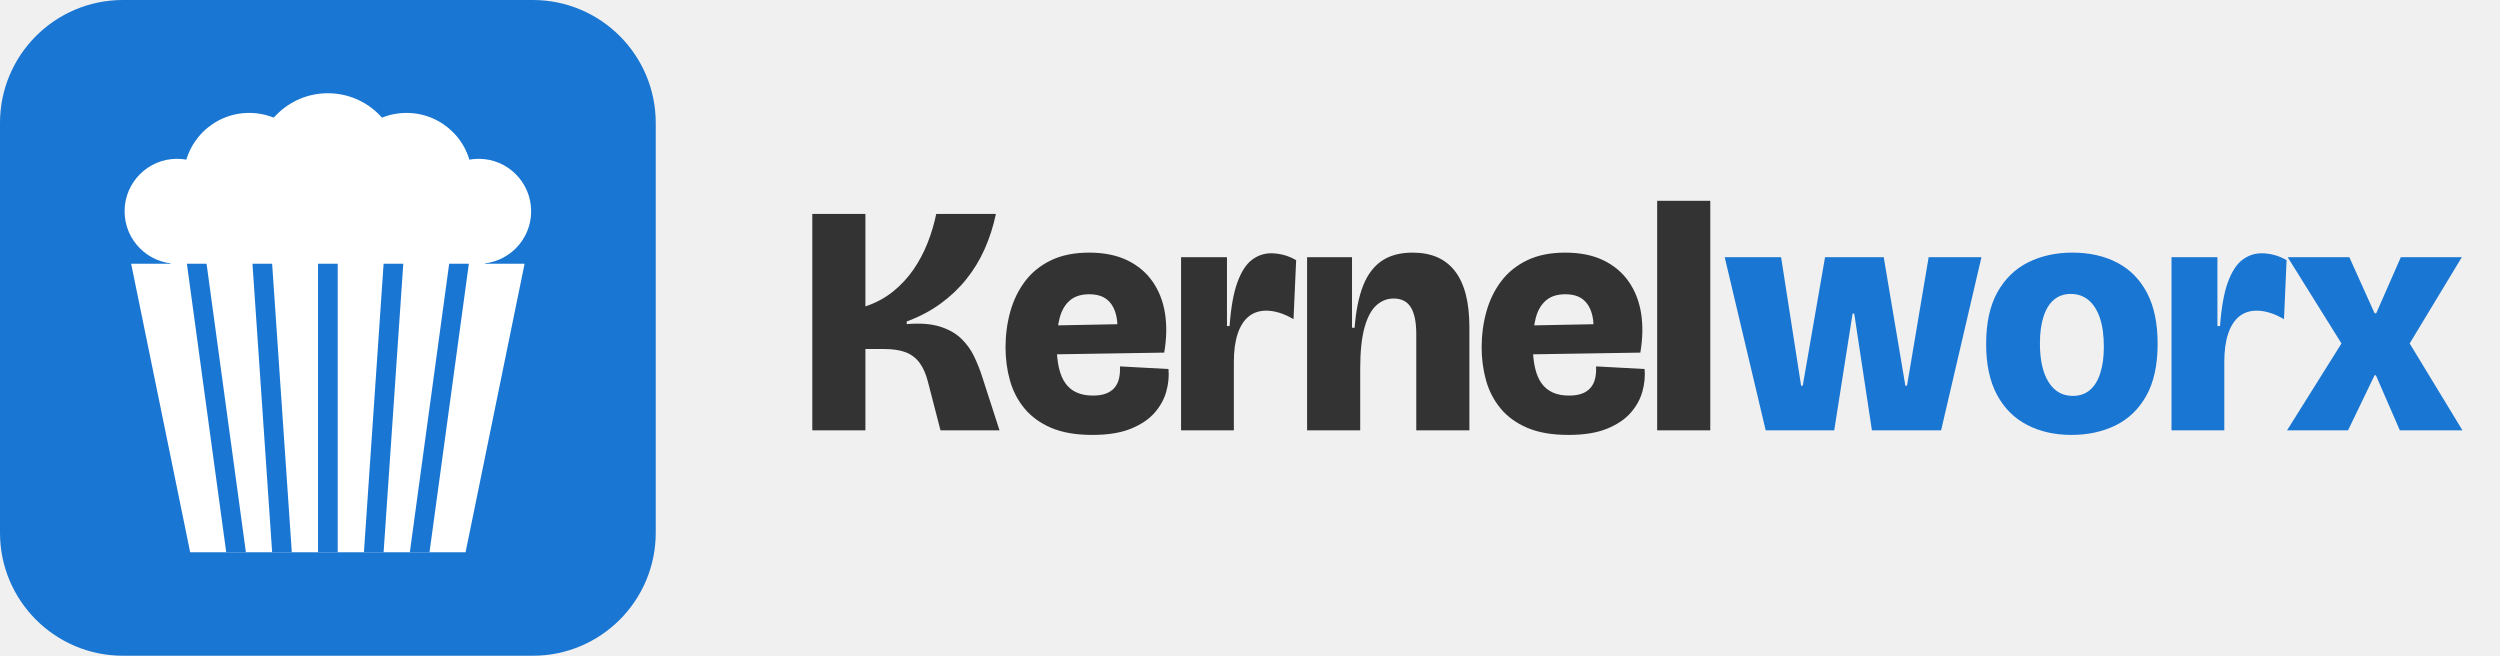
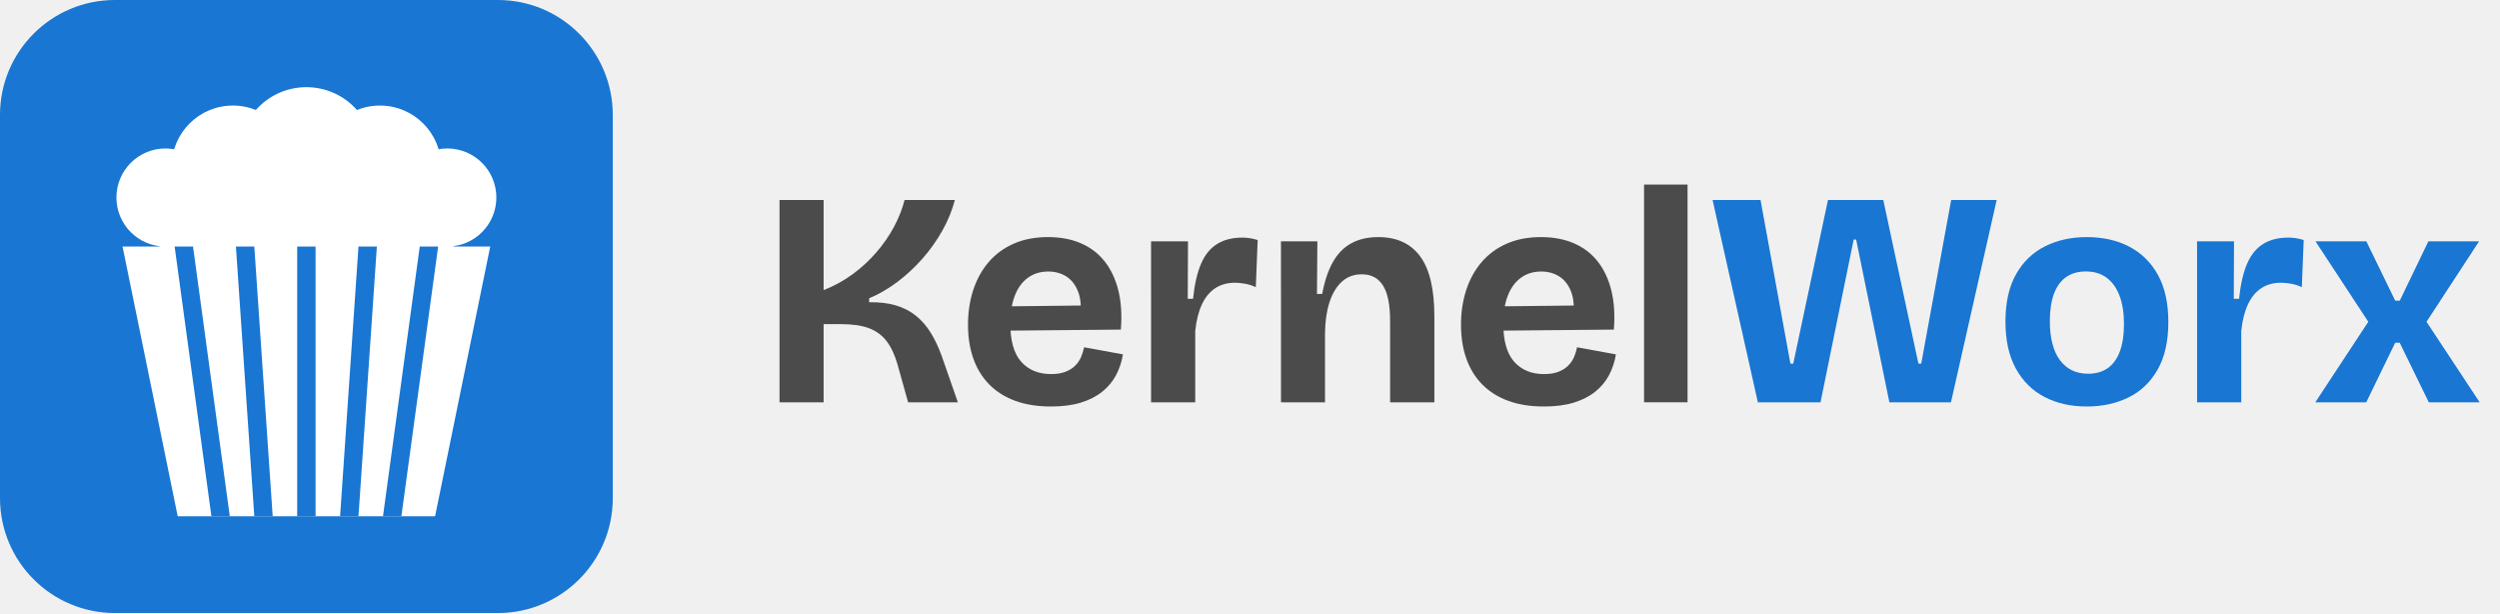
- <svg xmlns="http://www.w3.org/2000/svg" width="244" height="64" viewBox="0 0 244 64" role="img" aria-label="KernelWorx">
+ <svg xmlns="http://www.w3.org/2000/svg" width="261" height="64" viewBox="0 0 261 64" role="img" aria-label="KernelWorx">
  <rect width="64" height="64" rx="12" fill="#1976d2" />
  <g transform="translate(32 31.5) scale(1.28) translate(-32 -31.5)">
    <circle cx="20.5" cy="23" r="4" fill="#ffffff" />
    <circle cx="26" cy="20.5" r="5" fill="#ffffff" />
    <circle cx="32" cy="19.5" r="5.5" fill="#ffffff" />
    <circle cx="38" cy="20.5" r="5" fill="#ffffff" />
    <circle cx="43.5" cy="23" r="4" fill="#ffffff" />
    <rect x="20" y="24" width="24" height="3.5" fill="#ffffff" />
    <path d="M17 27h30l-4.5 22h-21z" fill="#ffffff" />
    <path d="M21.25 27L24.25 49h1.5L22.75 27z" fill="#1976d2" />
    <path d="M26.25 27L27.75 49h1.5L27.75 27z" fill="#1976d2" />
    <path d="M31.25 27h1.5v22h-1.5z" fill="#1976d2" />
    <path d="M36.25 27L34.75 49h1.5L37.75 27z" fill="#1976d2" />
    <path d="M41.25 27L38.25 49h1.5L42.75 27z" fill="#1976d2" />
  </g>
-   <path d="M79.28 42.0V20.88H84.464V29.904Q86.0 29.392 87.168 28.448Q88.336 27.504 89.168 26.288Q90.0 25.072 90.544 23.68Q91.088 22.288 91.376 20.88H97.2Q96.816 22.704 96.096 24.32Q95.376 25.936 94.288 27.28Q93.2 28.624 91.76 29.664Q90.32 30.704 88.496 31.376V31.632Q90.448 31.472 91.728 31.872Q93.008 32.272 93.808 33.04Q94.608 33.808 95.072 34.784Q95.536 35.76 95.856 36.752L97.552 42.0H91.792L90.576 37.296Q90.288 36.144 89.76 35.424Q89.232 34.704 88.4 34.384Q87.568 34.064 86.288 34.064H84.464V42.0Z M106.62 42.448Q104.22 42.448 102.604 41.76Q100.988 41.072 99.996 39.872Q99.004 38.672 98.572 37.136Q98.14 35.6 98.14 33.904Q98.14 32.08 98.604 30.416Q99.068 28.752 100.044 27.456Q101.02 26.16 102.572 25.408Q104.124 24.656 106.3 24.656Q108.476 24.656 110.028 25.408Q111.58 26.16 112.508 27.504Q113.436 28.848 113.708 30.608Q113.98 32.368 113.628 34.416L101.372 34.608V31.792L109.66 31.632L108.988 33.264Q109.18 31.792 108.94 30.784Q108.7 29.776 108.06 29.248Q107.42 28.72 106.3 28.72Q105.116 28.72 104.412 29.328Q103.708 29.936 103.42 31.04Q103.132 32.144 103.132 33.648Q103.132 36.24 103.996 37.424Q104.86 38.608 106.652 38.608Q107.42 38.608 107.932 38.416Q108.444 38.224 108.764 37.856Q109.084 37.488 109.212 36.96Q109.34 36.432 109.308 35.76L114.044 36.016Q114.14 37.072 113.836 38.192Q113.532 39.312 112.7 40.272Q111.868 41.232 110.38 41.84Q108.892 42.448 106.62 42.448Z M115.272 42.0V32.816V25.104H119.752V31.824H120.008Q120.2 29.136 120.76 27.584Q121.32 26.032 122.168 25.376Q123.016 24.72 124.072 24.72Q124.648 24.72 125.272 24.88Q125.896 25.04 126.504 25.392L126.248 31.152Q125.544 30.736 124.872 30.528Q124.2 30.32 123.592 30.32Q122.568 30.32 121.864 30.896Q121.16 31.472 120.792 32.592Q120.424 33.712 120.424 35.312V42.0Z M127.572 42.0V32.432V25.104H131.956V31.984H132.212Q132.404 29.488 133.044 27.872Q133.684 26.256 134.868 25.456Q136.052 24.656 137.876 24.656Q140.628 24.656 142.02 26.48Q143.412 28.304 143.412 31.92V42.0H138.228V32.592Q138.228 30.864 137.7 30.0Q137.172 29.136 136.02 29.136Q135.06 29.136 134.324 29.808Q133.588 30.48 133.172 31.984Q132.756 33.488 132.756 36.016V42.0Z M153.088 42.448Q150.688 42.448 149.072 41.76Q147.456 41.072 146.464 39.872Q145.472 38.672 145.04 37.136Q144.608 35.6 144.608 33.904Q144.608 32.08 145.072 30.416Q145.536 28.752 146.512 27.456Q147.488 26.16 149.04 25.408Q150.592 24.656 152.768 24.656Q154.944 24.656 156.496 25.408Q158.048 26.16 158.976 27.504Q159.904 28.848 160.176 30.608Q160.448 32.368 160.096 34.416L147.84 34.608V31.792L156.128 31.632L155.456 33.264Q155.648 31.792 155.408 30.784Q155.168 29.776 154.528 29.248Q153.888 28.72 152.768 28.72Q151.584 28.72 150.88 29.328Q150.176 29.936 149.888 31.04Q149.6 32.144 149.6 33.648Q149.6 36.24 150.464 37.424Q151.328 38.608 153.12 38.608Q153.888 38.608 154.4 38.416Q154.912 38.224 155.232 37.856Q155.552 37.488 155.68 36.96Q155.808 36.432 155.776 35.76L160.512 36.016Q160.608 37.072 160.304 38.192Q160.0 39.312 159.168 40.272Q158.336 41.232 156.848 41.84Q155.36 42.448 153.088 42.448Z M161.74 42.0V19.6H166.924V42.0Z" fill="#333333" />
-   <path d="M172.332 42.0 168.332 25.104H173.836L175.788 37.648H175.948L178.124 25.104H183.852L185.964 37.648H186.124L188.236 25.104H193.388L189.452 42.0H182.7L180.972 30.608H180.812L179.02 42.0Z M202.168 42.448Q199.736 42.448 197.848 41.472Q195.96 40.496 194.904 38.528Q193.848 36.56 193.848 33.584Q193.848 30.48 194.952 28.512Q196.056 26.544 197.96 25.6Q199.864 24.656 202.264 24.656Q204.76 24.656 206.632 25.632Q208.504 26.608 209.544 28.576Q210.584 30.544 210.584 33.552Q210.584 36.656 209.48 38.624Q208.376 40.592 206.472 41.52Q204.568 42.448 202.168 42.448ZM202.296 38.64Q203.288 38.64 203.96 38.08Q204.632 37.52 204.984 36.432Q205.336 35.344 205.336 33.84Q205.336 32.176 204.952 31.04Q204.568 29.904 203.848 29.296Q203.128 28.688 202.104 28.688Q201.144 28.688 200.472 29.248Q199.8 29.808 199.448 30.896Q199.096 31.984 199.096 33.52Q199.096 35.952 199.944 37.296Q200.792 38.64 202.296 38.64Z M211.94 42.0V32.816V25.104H216.42V31.824H216.676Q216.868 29.136 217.428 27.584Q217.988 26.032 218.836 25.376Q219.684 24.72 220.74 24.72Q221.316 24.72 221.94 24.88Q222.564 25.04 223.172 25.392L222.916 31.152Q222.212 30.736 221.54 30.528Q220.868 30.32 220.26 30.32Q219.236 30.32 218.532 30.896Q217.828 31.472 217.46 32.592Q217.092 33.712 217.092 35.312V42.0Z M223.216 42.0 228.528 33.52 223.28 25.104H229.296L231.76 30.576H231.92L234.32 25.104H240.272L235.184 33.52L240.336 42.0H234.224L231.888 36.624H231.76L229.168 42.0Z" fill="#1976d2" />
+   <g transform="translate(79.28 42.0) scale(0.032 -0.032)" fill="#4b4b4b">
+     <path d="M66.746 0V660H210.609V366.118Q261.713 385.872 305.36 417.932Q349.007 449.991 383.099 489.579Q417.19 529.166 440.532 572.849Q463.874 616.531 474.834 660H638.958Q625.633 609.095 598.149 560.087Q570.664 511.079 532.704 468.115Q494.744 425.15 450.497 392.055Q406.251 358.96 359.196 339.373V326.46Q408.886 327.286 446.418 316.103Q483.95 304.92 511.942 282.341Q539.935 259.761 560.201 226.944Q580.467 194.126 596.133 151.007L648.792 0H486.381L451.564 124.364Q437.969 171.253 416.02 199.754Q394.071 228.254 359.063 241.588Q324.055 254.921 268.784 254.921H210.609V0Z" transform="translate(0 0)" />
+     <path d="M304.809 -13.706Q238.389 -13.706 188.02 4.798Q137.651 23.302 103.349 58.123Q69.048 92.945 51.473 142.191Q33.897 191.437 33.897 252.96Q33.897 314.151 51.02 366.432Q68.143 418.714 101.27 457.424Q134.397 496.135 183.186 517.567Q231.976 539 294.674 539Q355.785 539 402.638 518.698Q449.491 498.397 480.273 459.226Q511.054 420.056 524.745 364.23Q538.435 308.405 532.745 237.199L126.777 233.445V312.659L444.159 316.174L400.128 274.595Q406.271 326.381 393.524 360.104Q380.778 393.826 355.099 410.247Q329.421 426.668 295.817 426.668Q257.468 426.668 229.523 406.378Q201.578 386.088 186.788 348.155Q171.998 310.222 171.998 256.492Q171.998 172.071 207.725 132.075Q243.451 92.078 304.785 92.078Q332.873 92.078 352.008 99.598Q371.143 107.118 383.536 119.432Q395.929 131.745 402.759 147.46Q409.588 163.174 412.739 179.523L539.523 156.365Q533.602 119.889 517.285 88.956Q500.967 58.024 472.543 35.016Q444.118 12.008 402.761 -0.849Q361.404 -13.706 304.809 -13.706Z" transform="translate(648 0)" />
+     <path d="M60.381 0V258.723L60.302 525.254H180.88L180.133 337.722H197.356Q204.625 408.332 223.621 452.17Q242.617 496.007 276.125 516.674Q309.633 537.341 358.181 537.341Q368.871 537.341 381.169 535.678Q393.466 534.016 408.332 529.476L402.228 375.645Q385.411 383.502 367.268 386.799Q349.126 390.097 334.38 390.097Q296.443 390.097 269.137 371.763Q241.832 353.43 225.776 318.286Q209.721 283.143 204.514 232.468V0Z" transform="translate(1219 0)" />
+     <path d="M60.381 0V311.15L60.302 525.254H179.181L177.8 353.459H194.895Q206.483 416.015 229.606 457.198Q252.729 498.38 289.717 518.69Q326.705 539 378.03 539Q468.086 539 514.534 476.246Q560.982 413.492 560.982 280.627V0H416.524V264.889Q416.524 344.096 393.433 380.854Q370.341 417.612 324.095 417.612Q285.15 417.612 258.614 393.061Q232.078 368.509 218.332 325.227Q204.586 281.944 204.078 224.714V0Z" transform="translate(1643 0)" />
+     <path d="M304.809 -13.706Q238.389 -13.706 188.02 4.798Q137.651 23.302 103.349 58.123Q69.048 92.945 51.473 142.191Q33.897 191.437 33.897 252.96Q33.897 314.151 51.02 366.432Q68.143 418.714 101.27 457.424Q134.397 496.135 183.186 517.567Q231.976 539 294.674 539Q355.785 539 402.638 518.698Q449.491 498.397 480.273 459.226Q511.054 420.056 524.745 364.23Q538.435 308.405 532.745 237.199L126.777 233.445V312.659L444.159 316.174L400.128 274.595Q406.271 326.381 393.524 360.104Q380.778 393.826 355.099 410.247Q329.421 426.668 295.817 426.668Q257.468 426.668 229.523 406.378Q201.578 386.088 186.788 348.155Q171.998 310.222 171.998 256.492Q171.998 172.071 207.725 132.075Q243.451 92.078 304.785 92.078Q332.873 92.078 352.008 99.598Q371.143 107.118 383.536 119.432Q395.929 131.745 402.759 147.46Q409.588 163.174 412.739 179.523L539.523 156.365Q533.602 119.889 517.285 88.956Q500.967 58.024 472.543 35.016Q444.118 12.008 402.761 -0.849Q361.404 -13.706 304.809 -13.706Z" transform="translate(2257 0)" />
+     <path d="M60.381 0V710.364H202.3V0Z" transform="translate(2828 0)" />
+   </g>
+   <g transform="translate(79.28 42.0) scale(0.032 -0.032)" fill="#1976d2">
+     <path d="M168.826 0 21.048 660H177.514L275.047 126.244H284.356L397.651 660H578.164L692.808 126.244H702.078L799.77 660H948.228L799.053 0H598.055L489.57 531.097H481.531L373.316 0Z" transform="translate(3091 0)" />
+     <path d="M299.444 -13.706Q221.222 -13.706 161.429 17.409Q101.635 48.524 67.766 110.155Q33.897 171.786 33.897 263.484Q33.897 356.532 68.362 417.571Q102.826 478.611 162.913 508.805Q223 539 299.42 539Q377.492 539 437.483 508.035Q497.475 477.071 531.499 415.738Q565.523 354.404 565.523 262.127Q565.523 168.151 530.654 106.75Q495.785 45.349 435.38 15.821Q374.976 -13.706 299.444 -13.706ZM303.754 93.189Q341.802 93.189 367.81 111.475Q393.818 129.761 407.287 166.035Q420.755 202.309 420.755 254.04Q420.755 308.921 406.37 347.243Q391.985 385.564 364.433 406.235Q336.881 426.906 295.801 426.906Q258.714 426.906 232.305 408.731Q205.896 390.556 192.344 354.413Q178.792 318.27 178.792 265.405Q178.792 181.634 211.773 137.412Q244.753 93.189 303.754 93.189Z" transform="translate(4034 0)" />
+     <path d="M60.381 0V258.723L60.302 525.254H180.88L180.133 337.722H197.356Q204.625 408.332 223.621 452.17Q242.617 496.007 276.125 516.674Q309.633 537.341 358.181 537.341Q368.871 537.341 381.169 535.678Q393.466 534.016 408.332 529.476L402.228 375.645Q385.411 383.502 367.268 386.799Q349.126 390.097 334.38 390.097Q296.443 390.097 269.137 371.763Q241.832 353.43 225.776 318.286Q209.721 283.143 204.514 232.468V0Z" transform="translate(4633 0)" />
+     <path d="M12.23 0 185.167 262.698 12.762 525.254H178.728L272.935 331.642H287.927L381.278 525.254H546.807L375.132 262.698L548.672 0H382.619L287.689 194.326H272.935L178.434 0Z" transform="translate(5067 0)" />
+   </g>
</svg>
